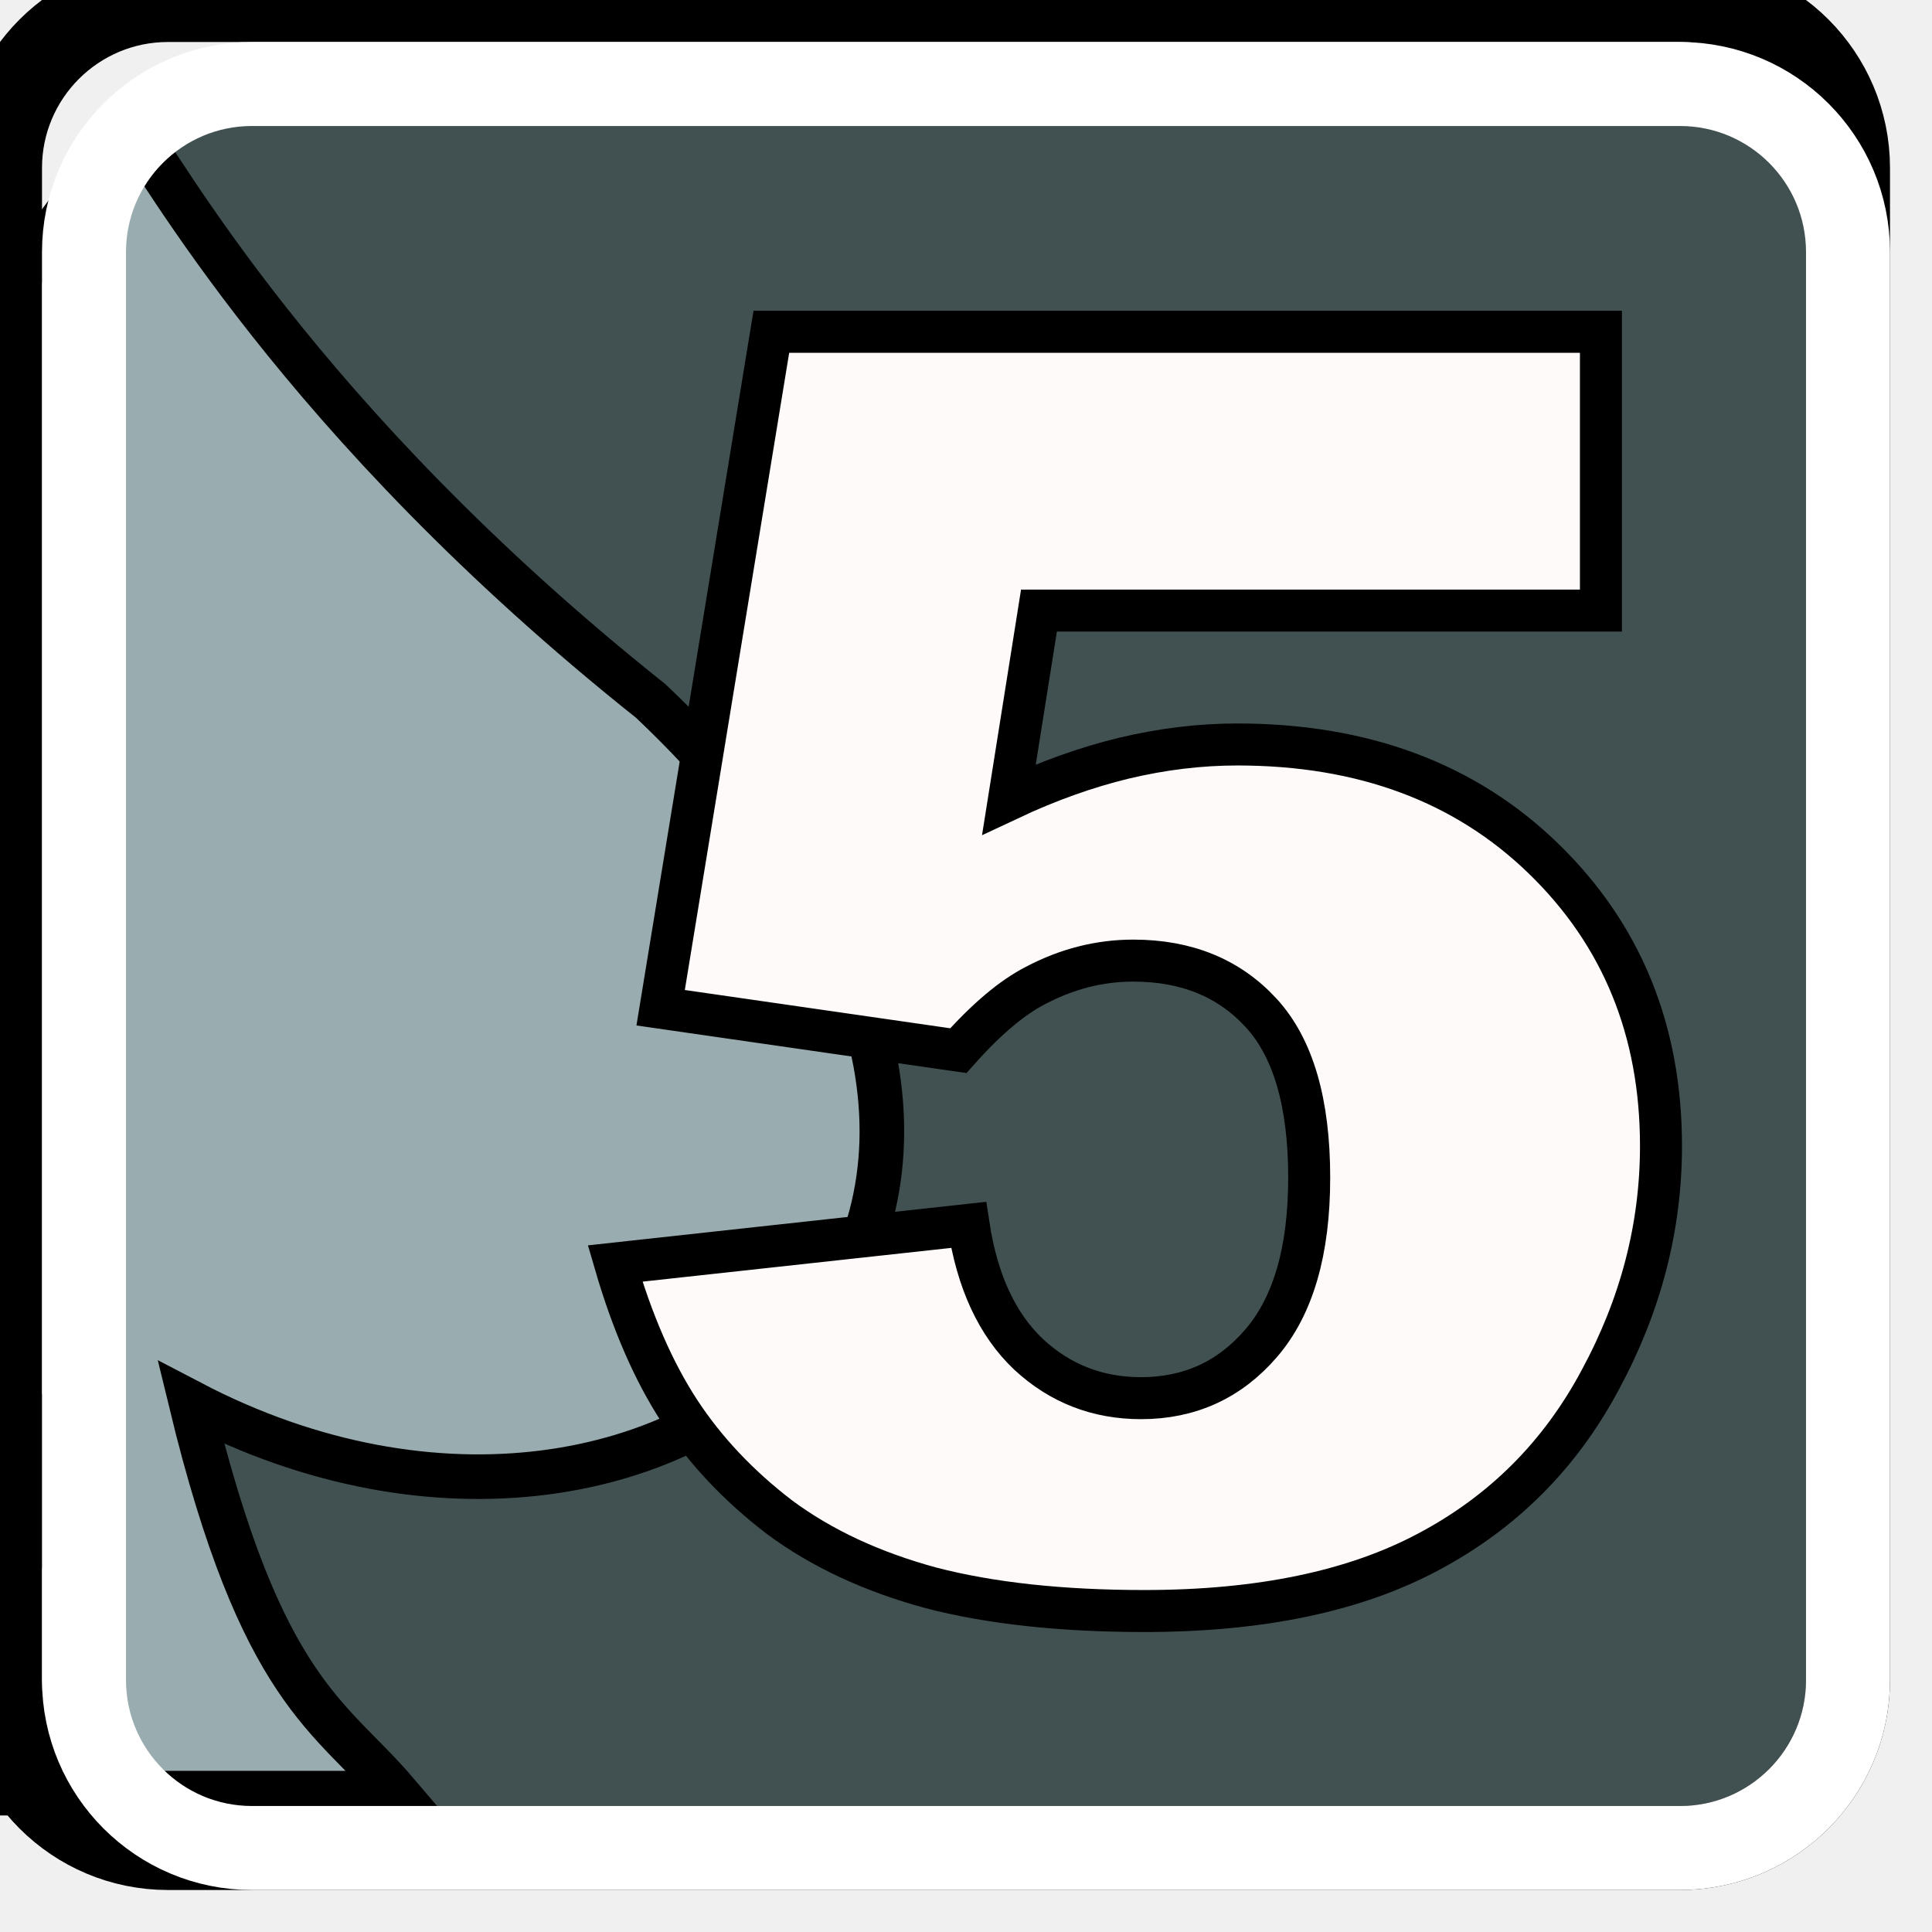
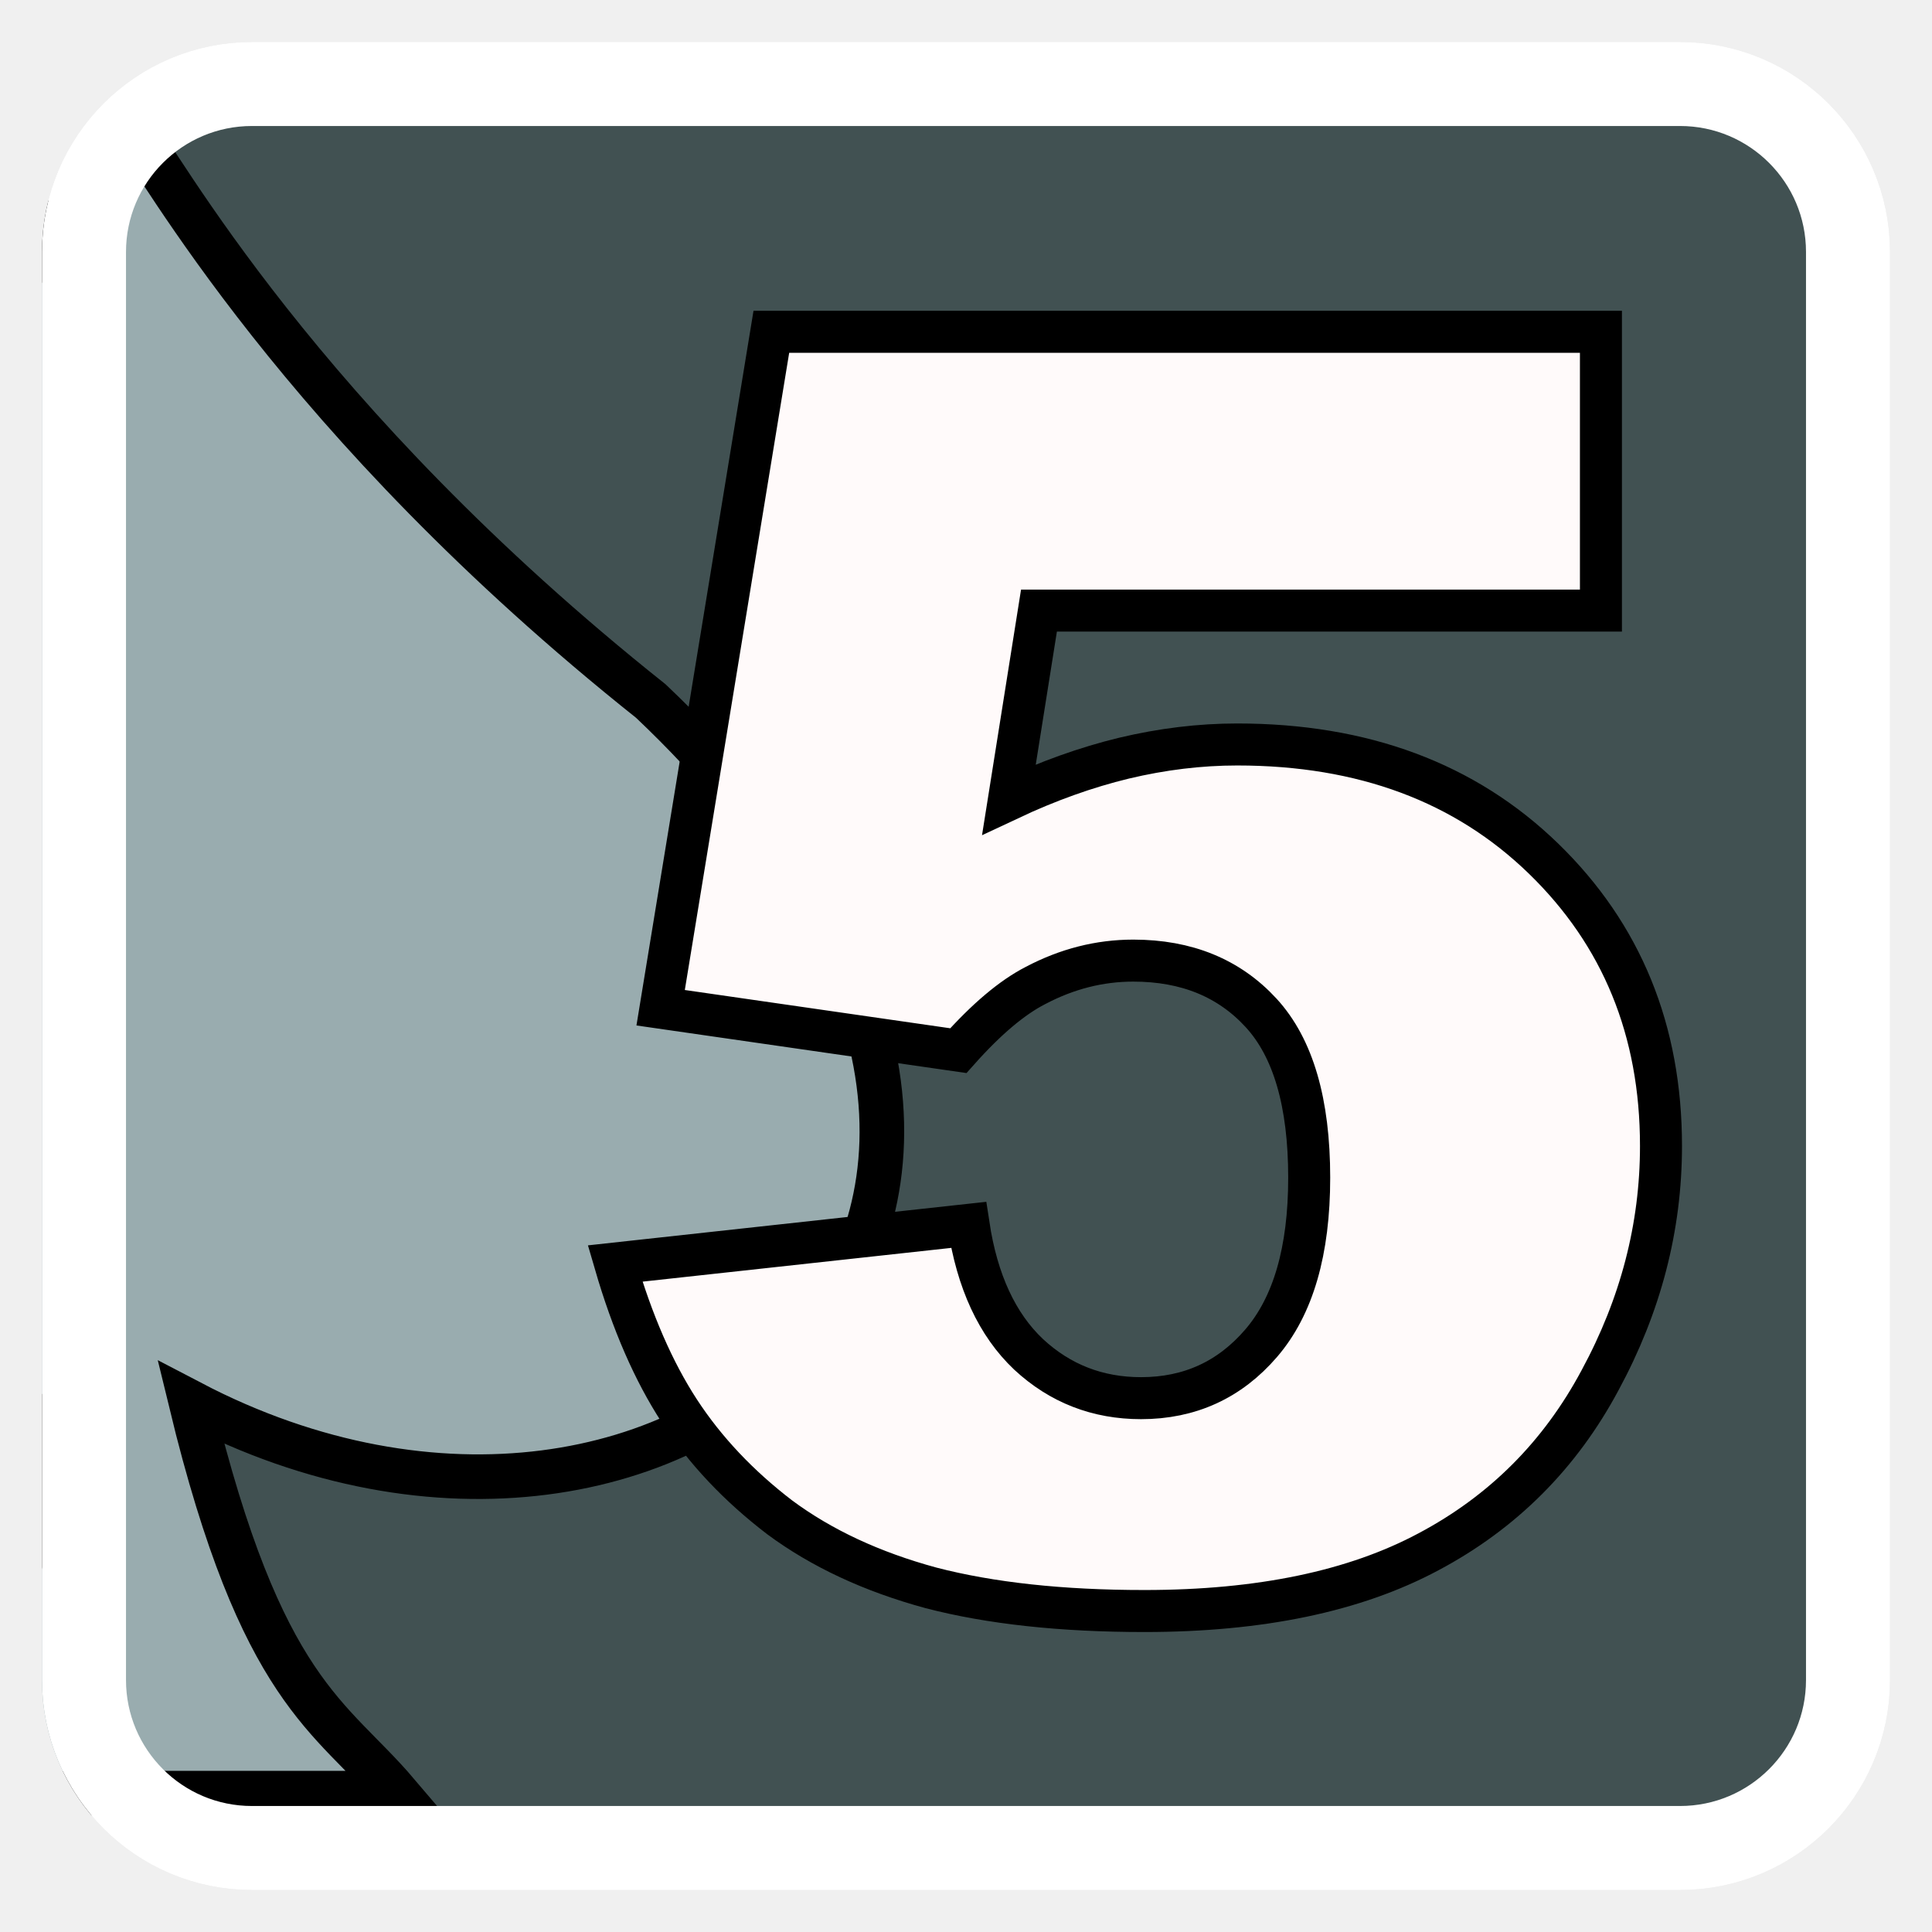
<svg xmlns="http://www.w3.org/2000/svg" width="23" height="23">
-   <g id="card">
+   <g id="card" mask="url(#a)">
    <rect x="1" y="1" width="21" height="21" stroke="none" stroke-linejoin="round" fill="#415152" rx="2" ry="2" />
    <g transform="translate(-10, 0)">
      <g id="layer1" transform="translate(-75.2,-137)">
        <path id="path2076-5-3-7" d="m 80.571,145.346 c -7.182,6.677 -0.142,11.521 5.536,8.333 -1.072,3.478 -1.662,3.752 -2.313,4.668 h 6.131 c -0.787,-0.925 -1.613,-1.19 -2.451,-4.648 5.797,3.031 11.907,-2.255 5.474,-8.353 -4.207,-3.349 -5.84,-6.407 -6.189,-6.841 -0.335,0.362 -2.306,3.554 -6.189,6.841 z" style="fill:#99acaf;fill-opacity:1;fill-rule:evenodd;stroke:#000000;stroke-width:0.531;stroke-linecap:butt;stroke-linejoin:miter;stroke-dasharray:none;stroke-opacity:1" />
      </g>
    </g>
    <g id="layer1" transform="translate(-85.8103,-148.5192)">
      <g aria-label="5" id="text25267" style="font-size:20.917px;line-height:1.25;fill:#fffafa;stroke:#000000;stroke-width:0.5">
        <path d="m 94.993,152.469 h 9.876 v 3.319 h -6.69 l -0.357,2.247 q 0.695,-0.327 1.369,-0.49 0.684,-0.163 1.348,-0.163 2.247,0 3.646,1.358 1.399,1.358 1.399,3.422 0,1.45 -0.725,2.788 -0.715,1.338 -2.043,2.043 -1.318,0.705 -3.381,0.705 -1.481,0 -2.543,-0.276 -1.052,-0.286 -1.798,-0.838 -0.735,-0.562 -1.195,-1.266 -0.46,-0.705 -0.766,-1.757 l 4.208,-0.46 q 0.153,1.011 0.715,1.542 0.562,0.521 1.338,0.521 0.868,0 1.43,-0.654 0.572,-0.664 0.572,-1.971 0,-1.338 -0.572,-1.961 -0.572,-0.623 -1.522,-0.623 -0.603,0 -1.164,0.296 -0.419,0.214 -0.919,0.776 l -3.544,-0.511 z" id="path26568" />
      </g>
    </g>
-     <rect x="0" y="0" width="22" height="22" stroke-width="1px" stroke="black" stroke-linejoin="round" fill="none" rx="2" ry="2" />
    <rect x="1" y="1" width="21" height="21" stroke-width="1.0" stroke="white" stroke-linejoin="round" fill="none" rx="2" ry="2" />
  </g>
+   <mask id="a">
+     <rect x="1" y="1" width="21" height="21" stroke="#fff" stroke-linejoin="round" fill="#fff" rx="2" ry="2" />
+   </mask>
</svg>
